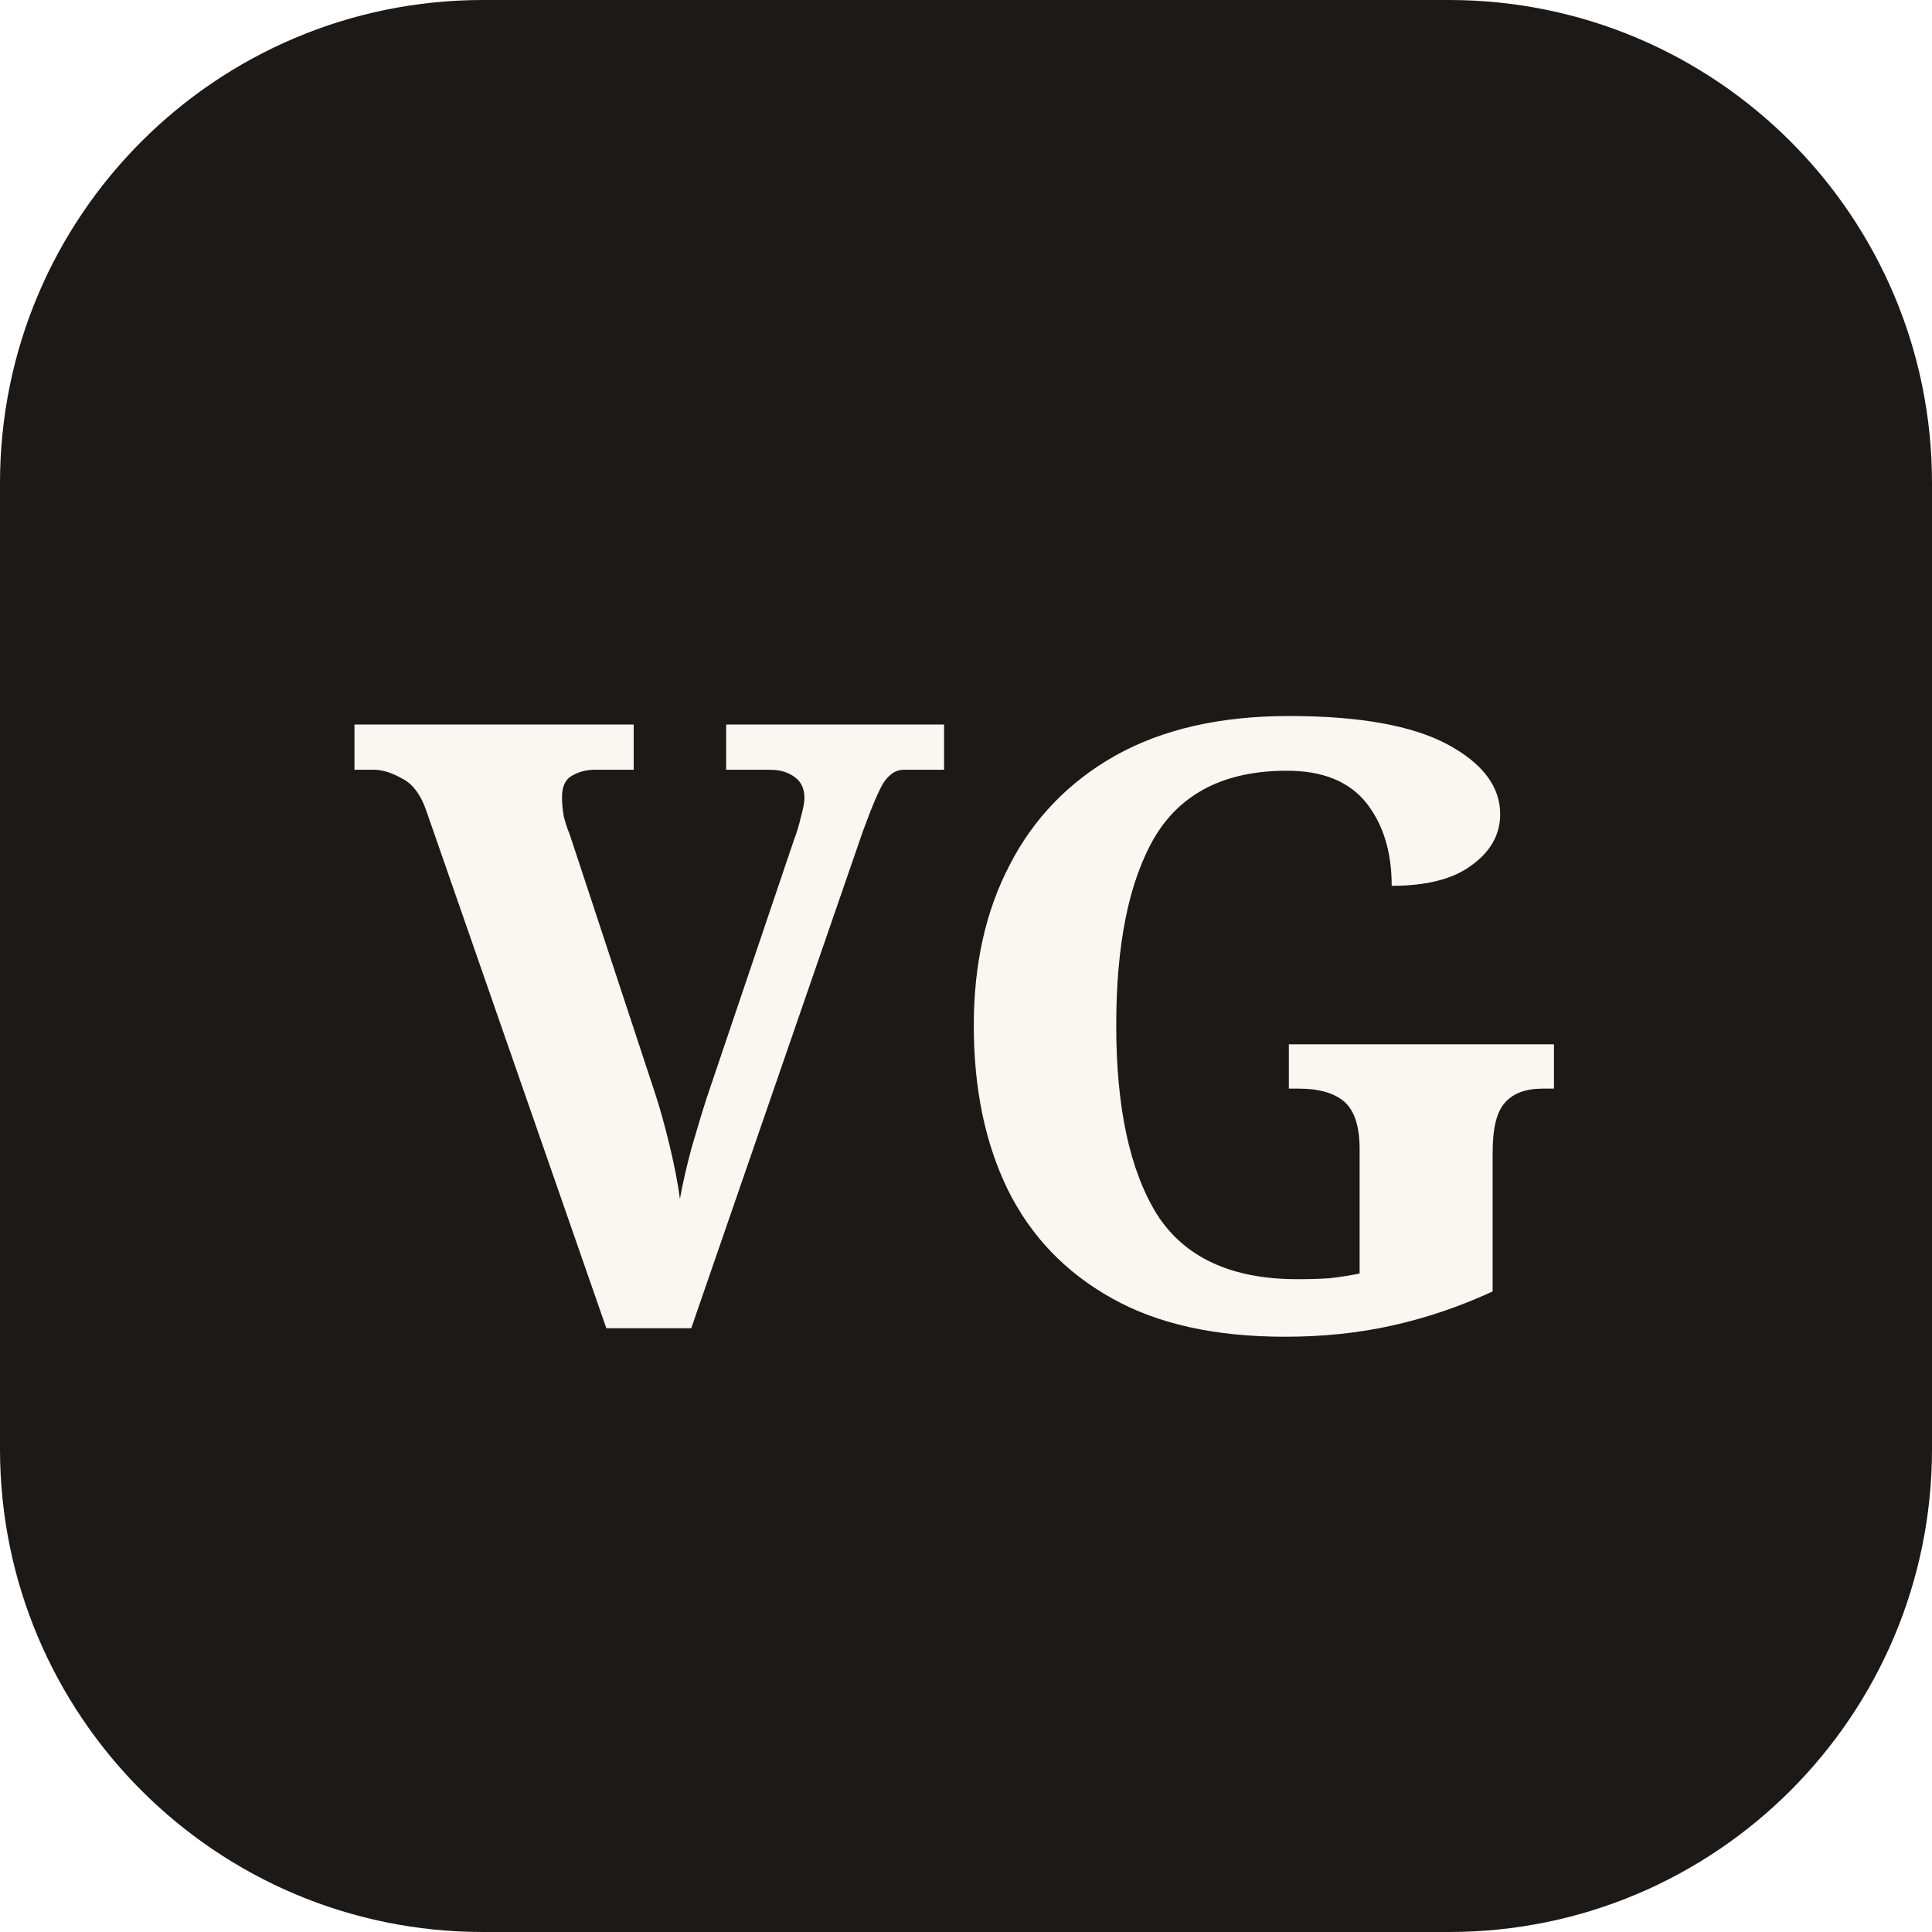
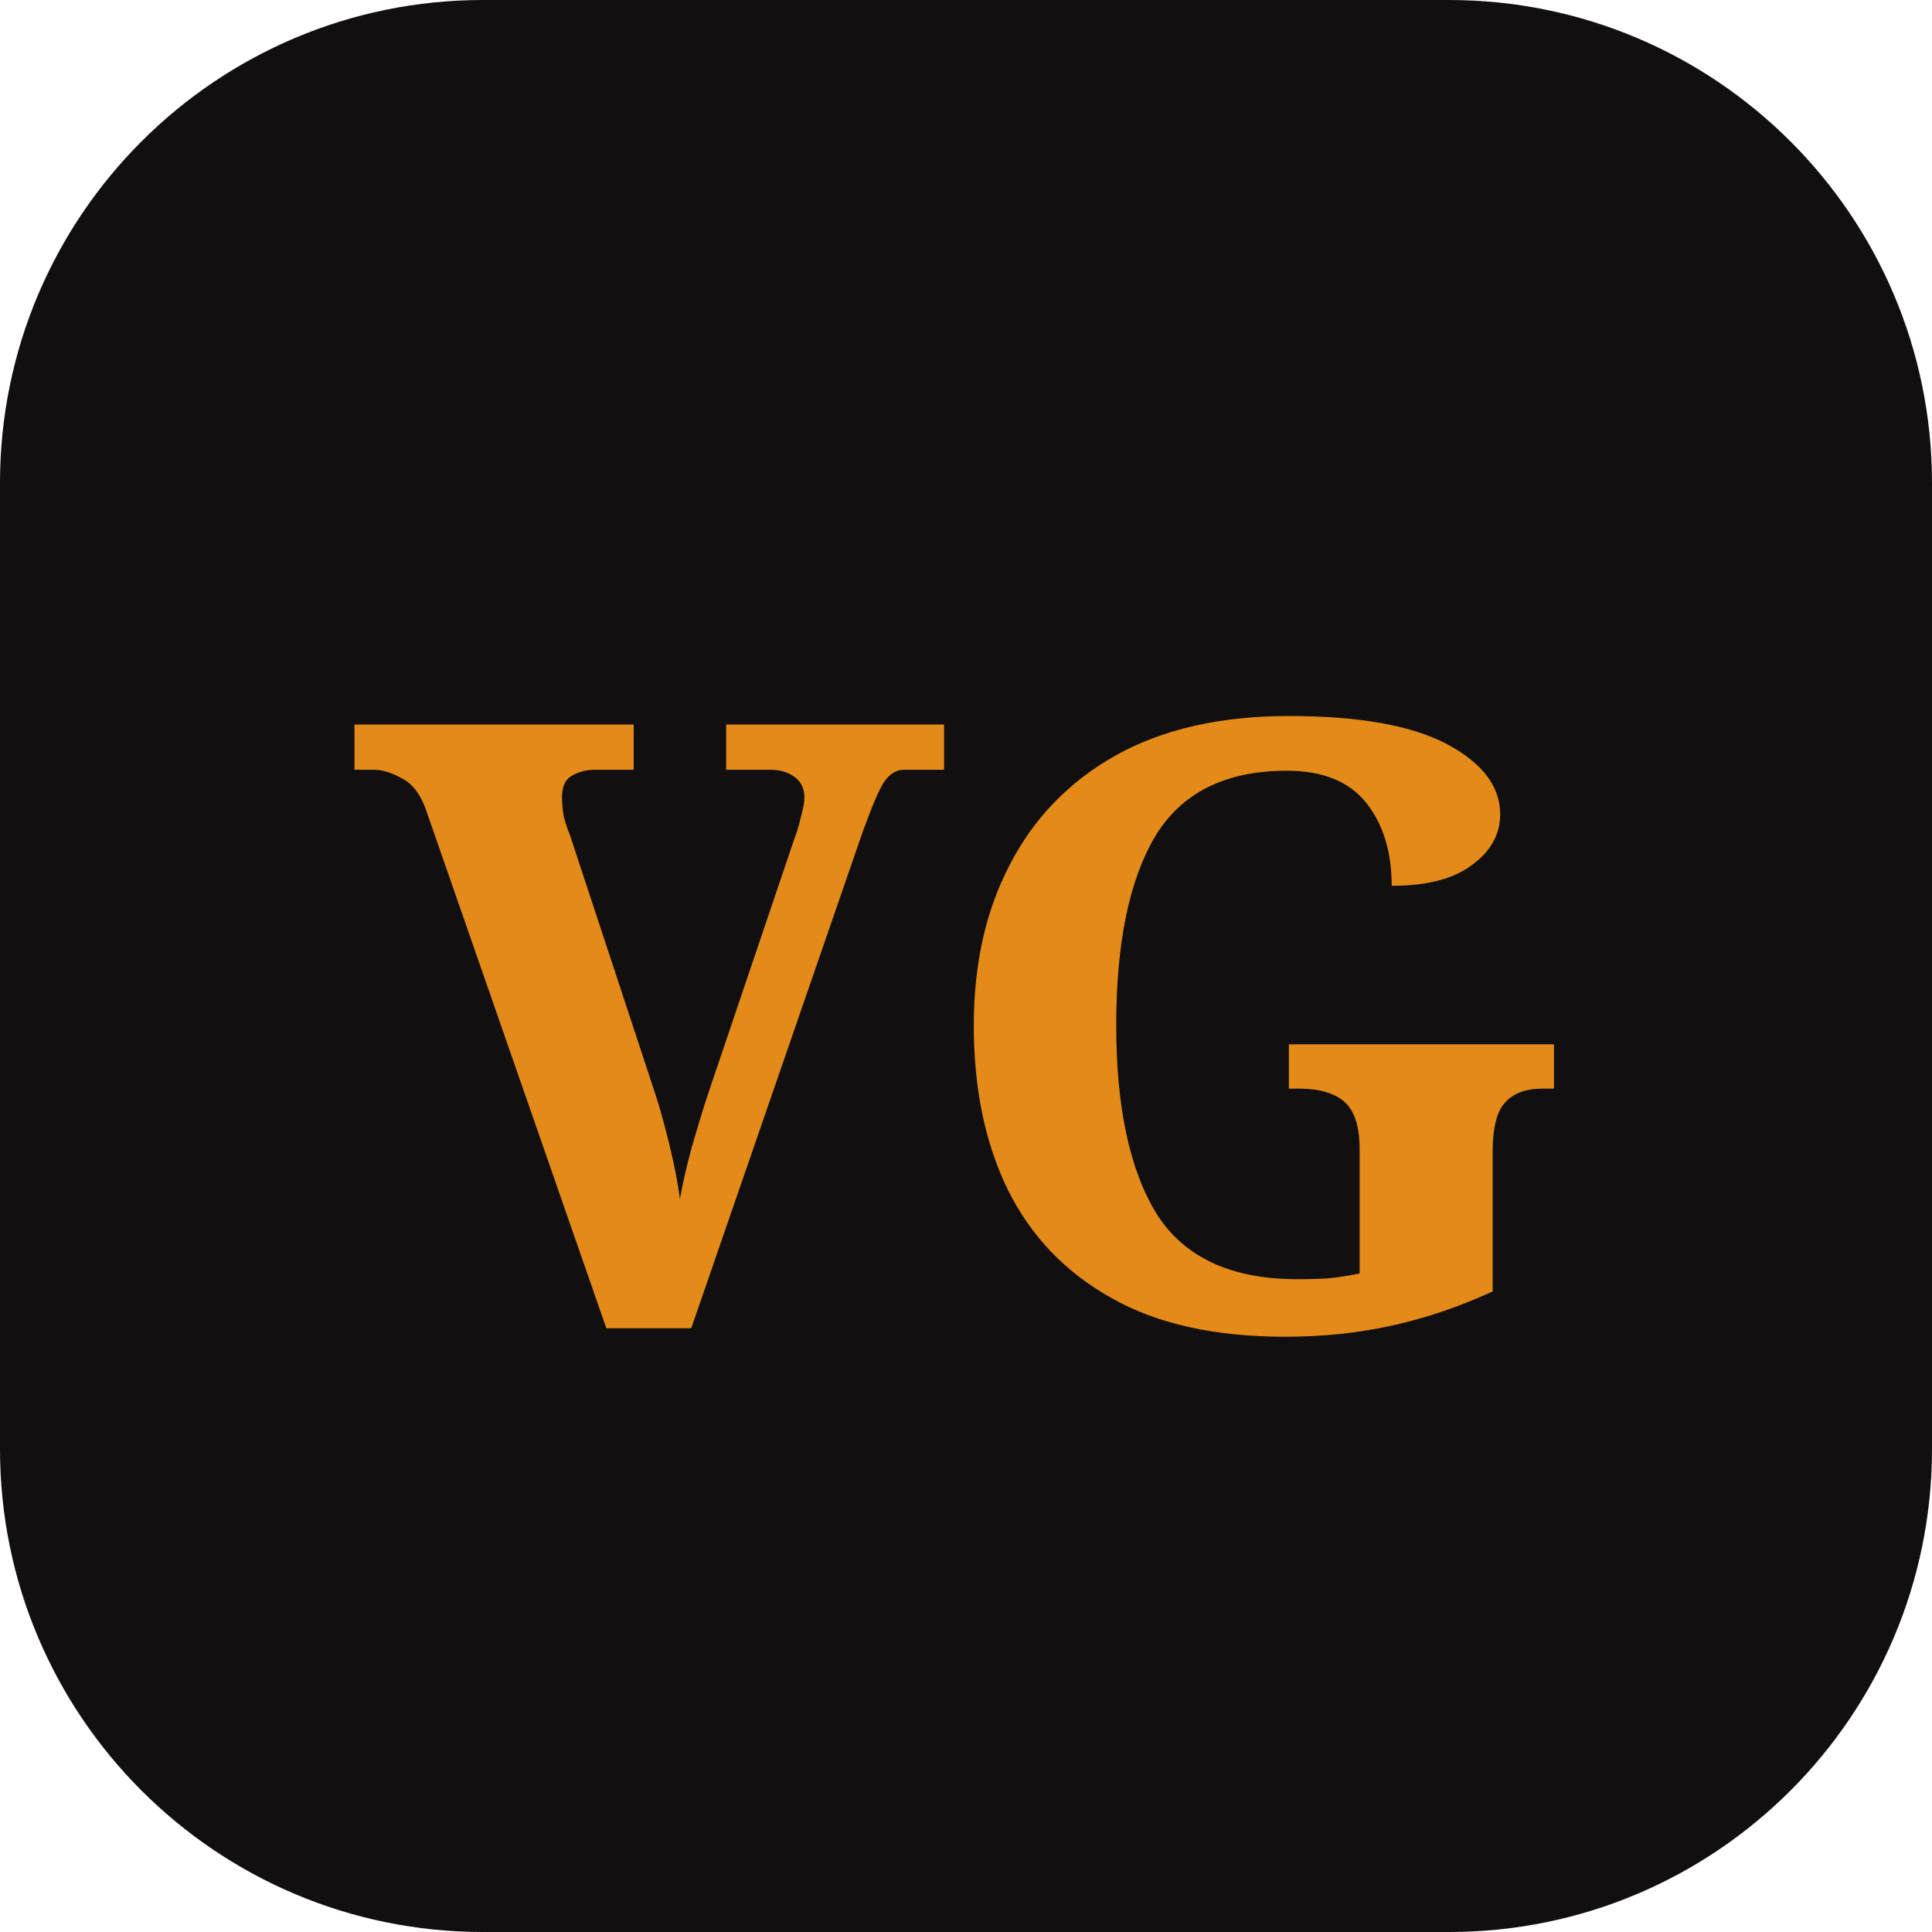
<svg xmlns="http://www.w3.org/2000/svg" viewBox="0 0 32 32" fill="none">
-   <rect width="32" height="32" rx="8" fill="#1C1917" />
-   <text x="16" y="22" text-anchor="middle" font-family="Georgia, serif" font-size="14" font-weight="600" fill="#FAF7F2">VG</text>
+   <rect width="32" height="32" rx="8" fill="#110F0F" />
+   <text x="16" y="22" text-anchor="middle" font-family="Georgia, serif" font-size="14" font-weight="600" fill="#E48A18">VG</text>
</svg>
